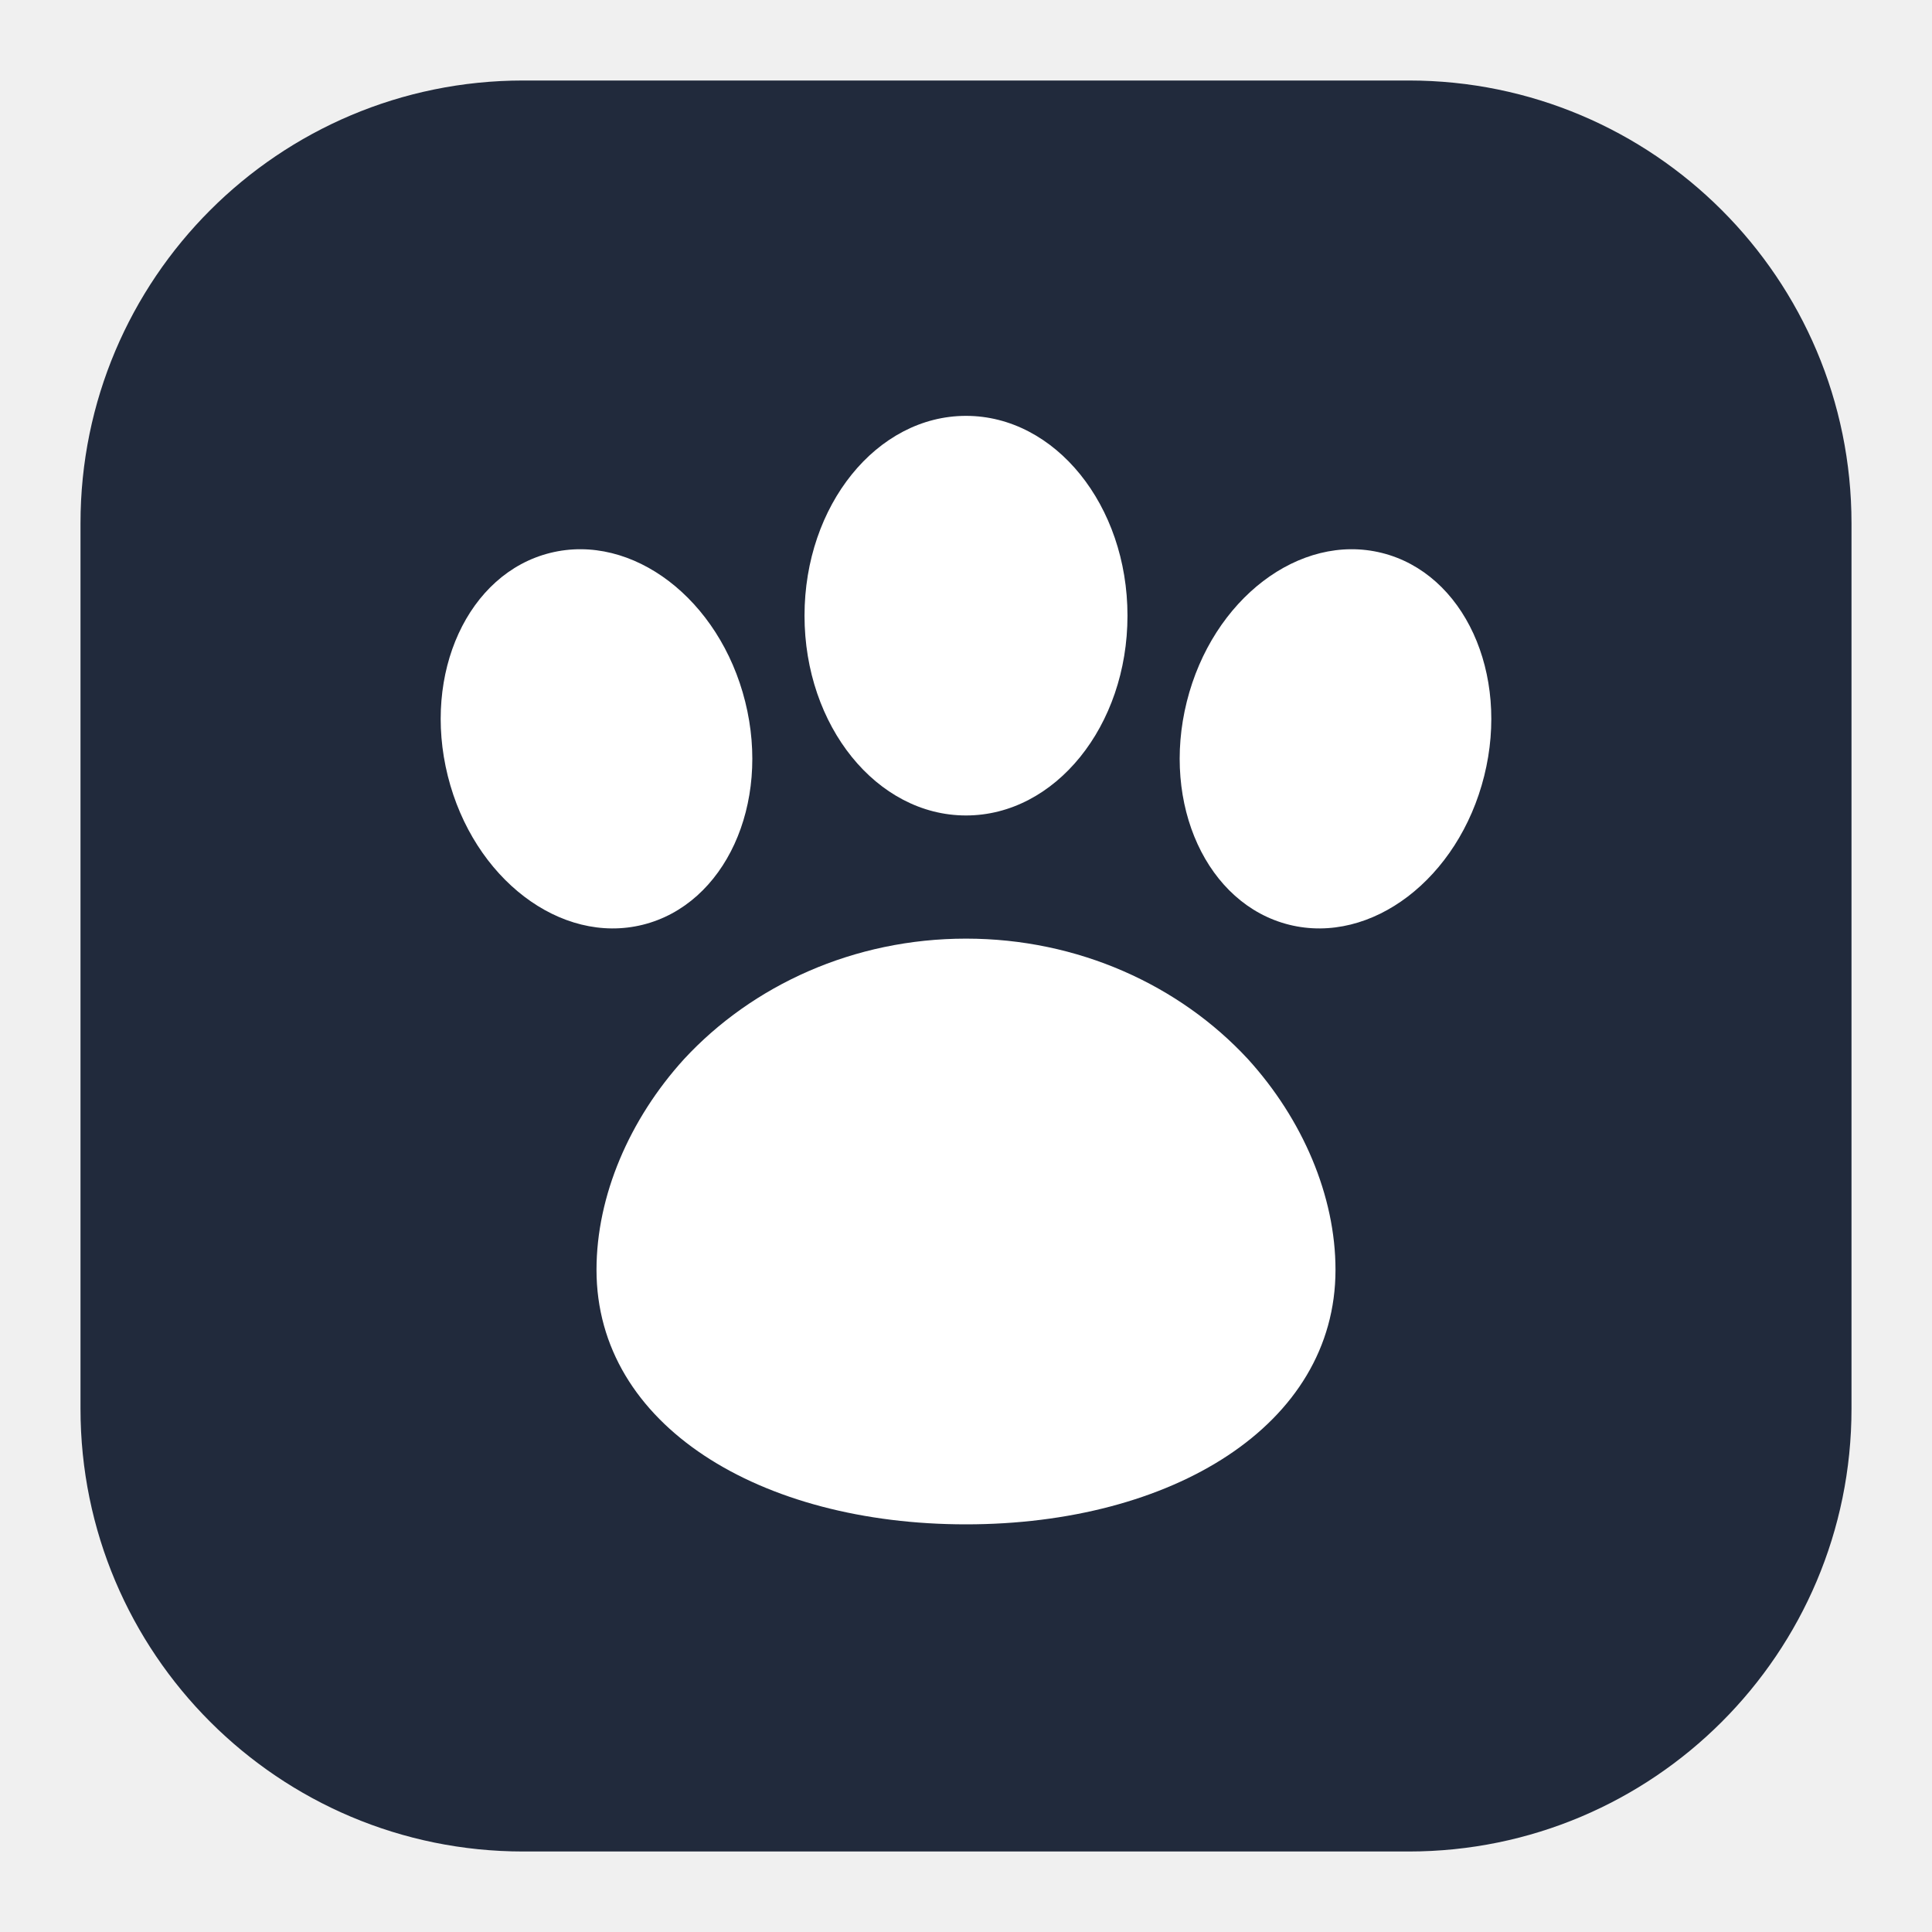
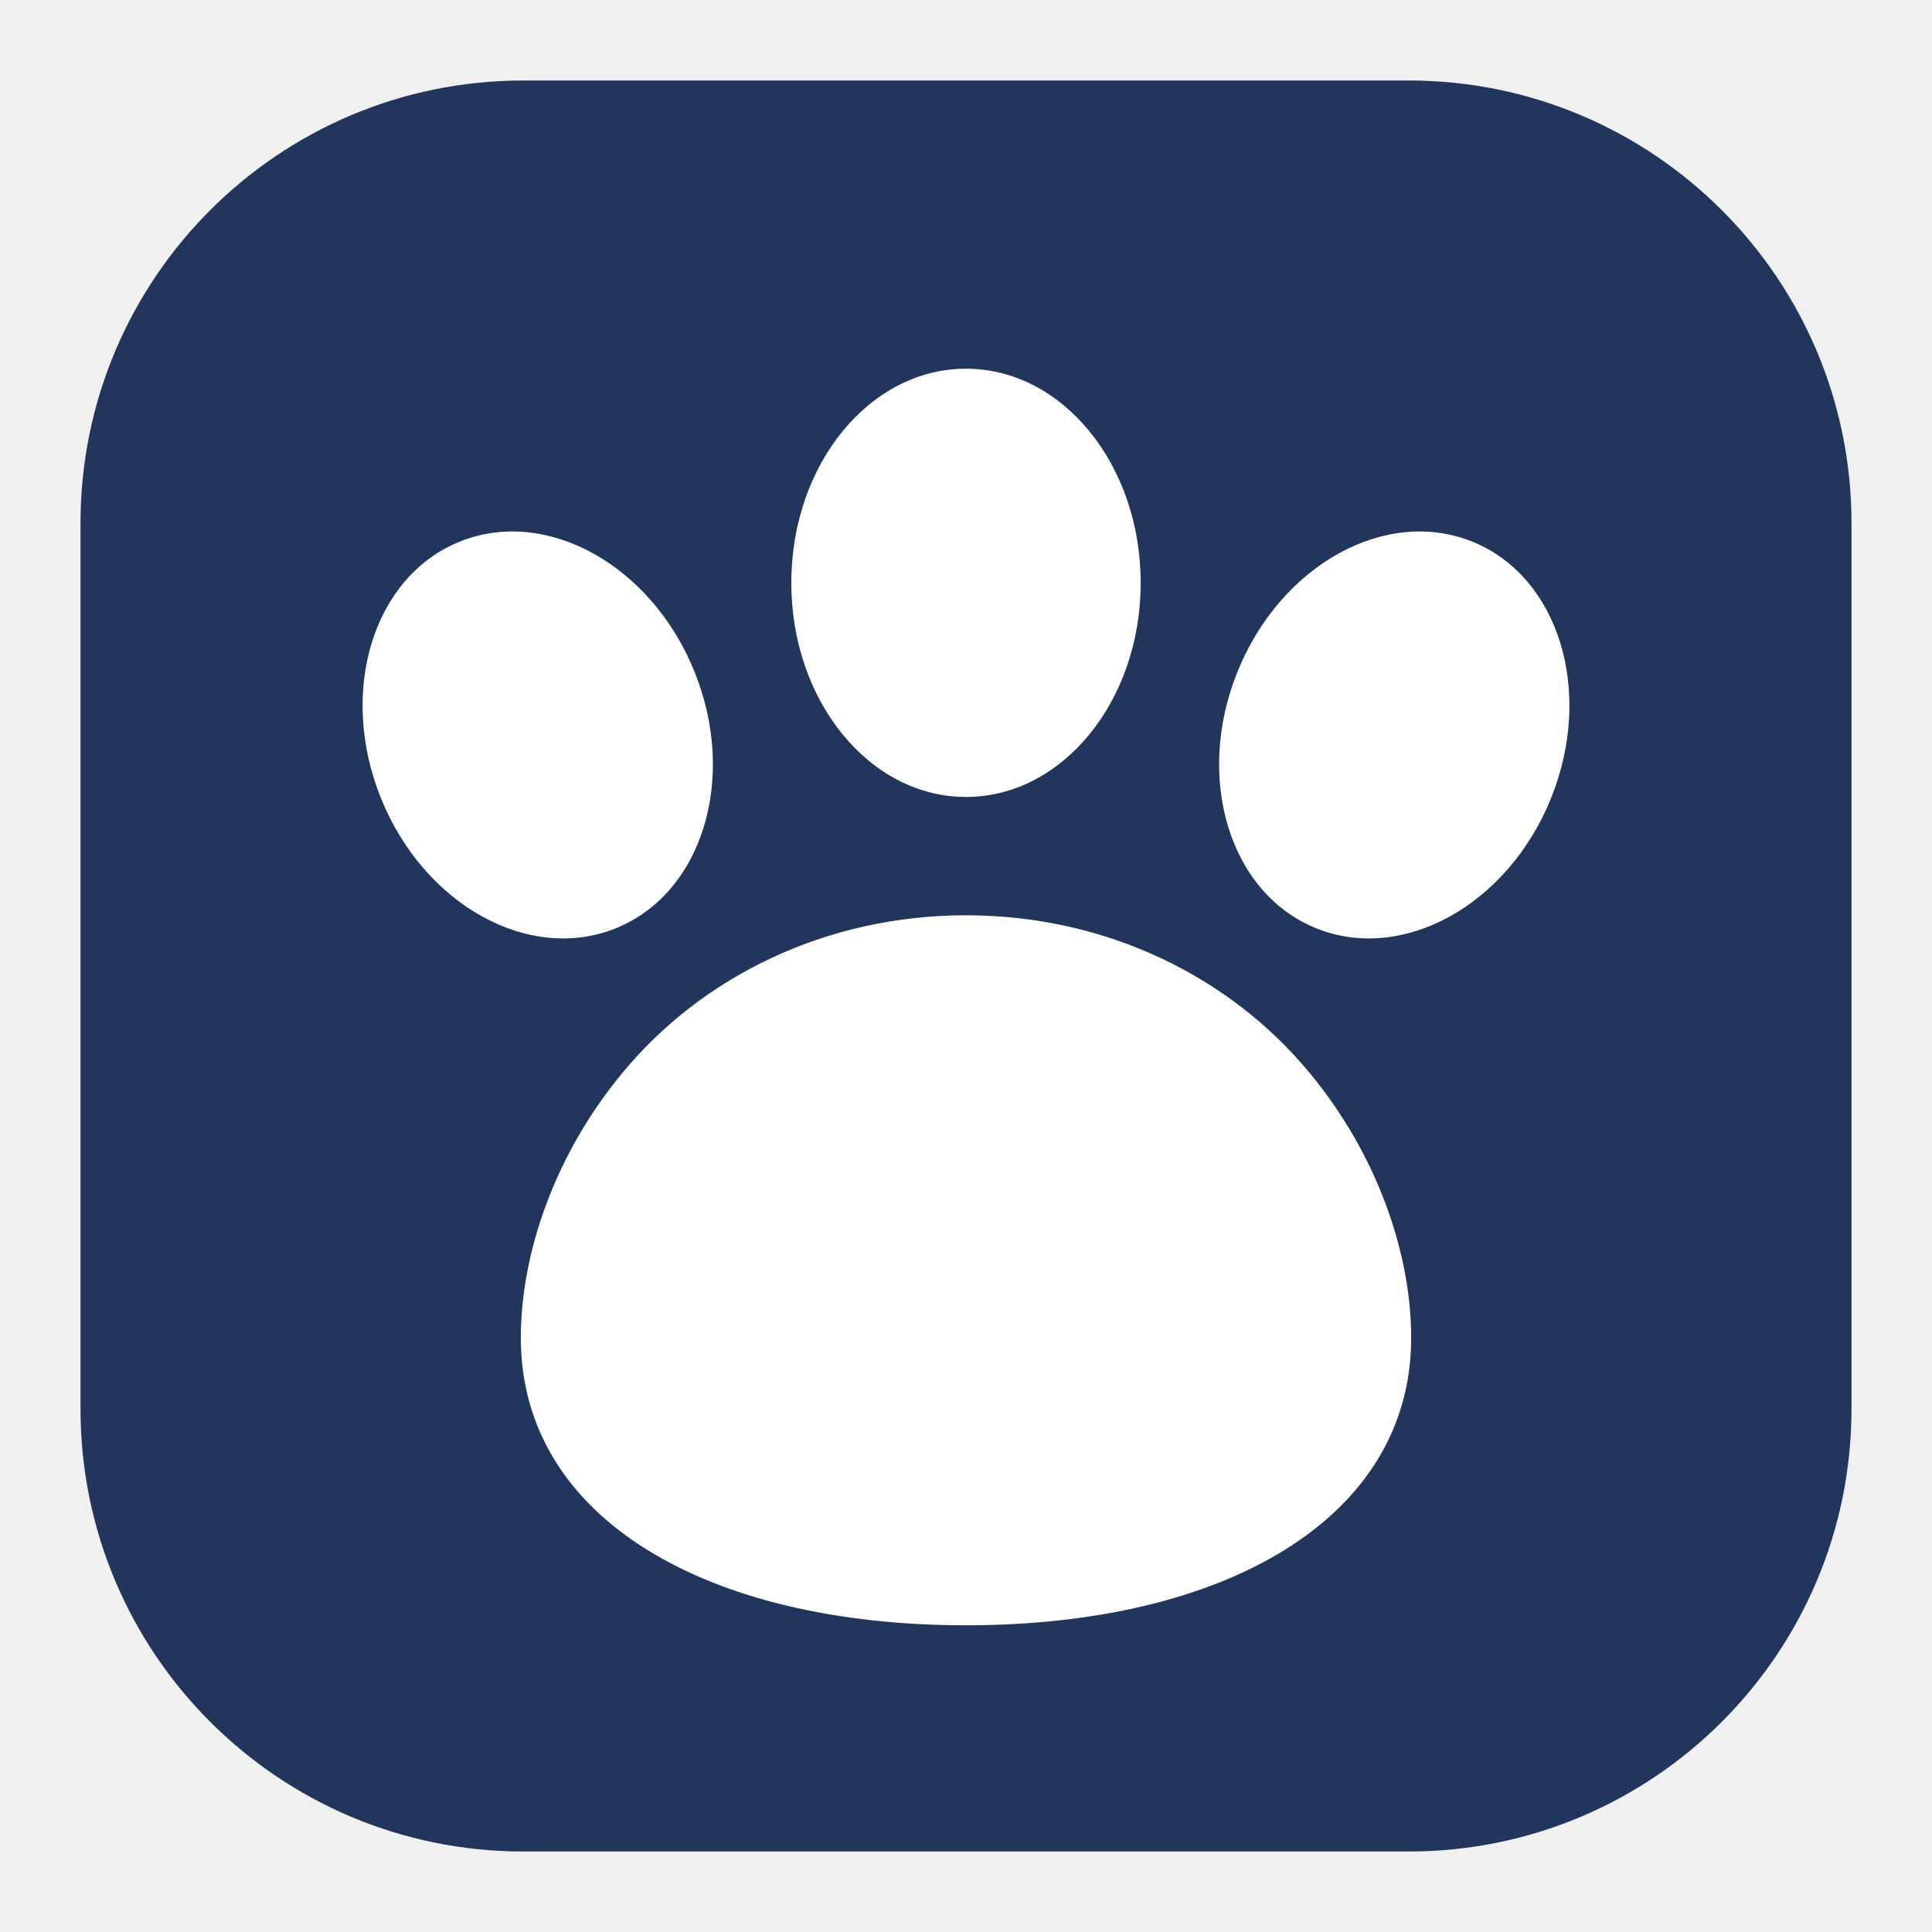
<svg xmlns="http://www.w3.org/2000/svg" viewBox="0 0 48 48">
-   <rect x="2" y="2" width="44" height="44" rx="11" fill="#212a3c" />
-   <g fill="#fff" transform="translate(24 24) scale(.68) translate(-24 -25.8)">
-     <ellipse cx="10.5" cy="17.5" rx="5.6" ry="7" transform="rotate(-14 10.5 17.5)" />
-     <ellipse cx="24" cy="13" rx="5.9" ry="7.3" />
-     <ellipse cx="37.5" cy="17.5" rx="5.6" ry="7" transform="rotate(14 37.5 17.5)" />
-     <path d="M24 24.8c4.1 0 7.8 1.7 10.3 4.4 2 2.2 3.2 5 3.2 7.7 0 5.7-6 9.3-13.5 9.3s-13.5-3.6-13.5-9.3c0-2.7 1.2-5.5 3.2-7.7 2.5-2.7 6.2-4.4 10.3-4.4z" />
+   <rect x="2" y="2" width="44" height="44" rx="11" fill="#22355c" />
+   <g fill="#fff" transform="translate(24 24) scale(.7) translate(-24 -24.4)">
+     <ellipse cx="8.8" cy="16.2" rx="6" ry="7.4" transform="rotate(-22 8.8 16.2)" />
+     <ellipse cx="24" cy="10.8" rx="6.2" ry="7.6" />
+     <ellipse cx="39.2" cy="16.2" rx="6" ry="7.4" transform="rotate(22 39.2 16.2)" />
+     <path d="M24 22.6c5 0 9.4 2.2 12.2 5.6 2.4 2.9 3.6 6.4 3.6 9.4 0 6.4-6.6 10.2-15.8 10.2S8.2 44 8.2 37.6c0-3 1.2-6.5 3.6-9.4 2.8-3.4 7.2-5.6 12.2-5.6z" />
  </g>
</svg>
